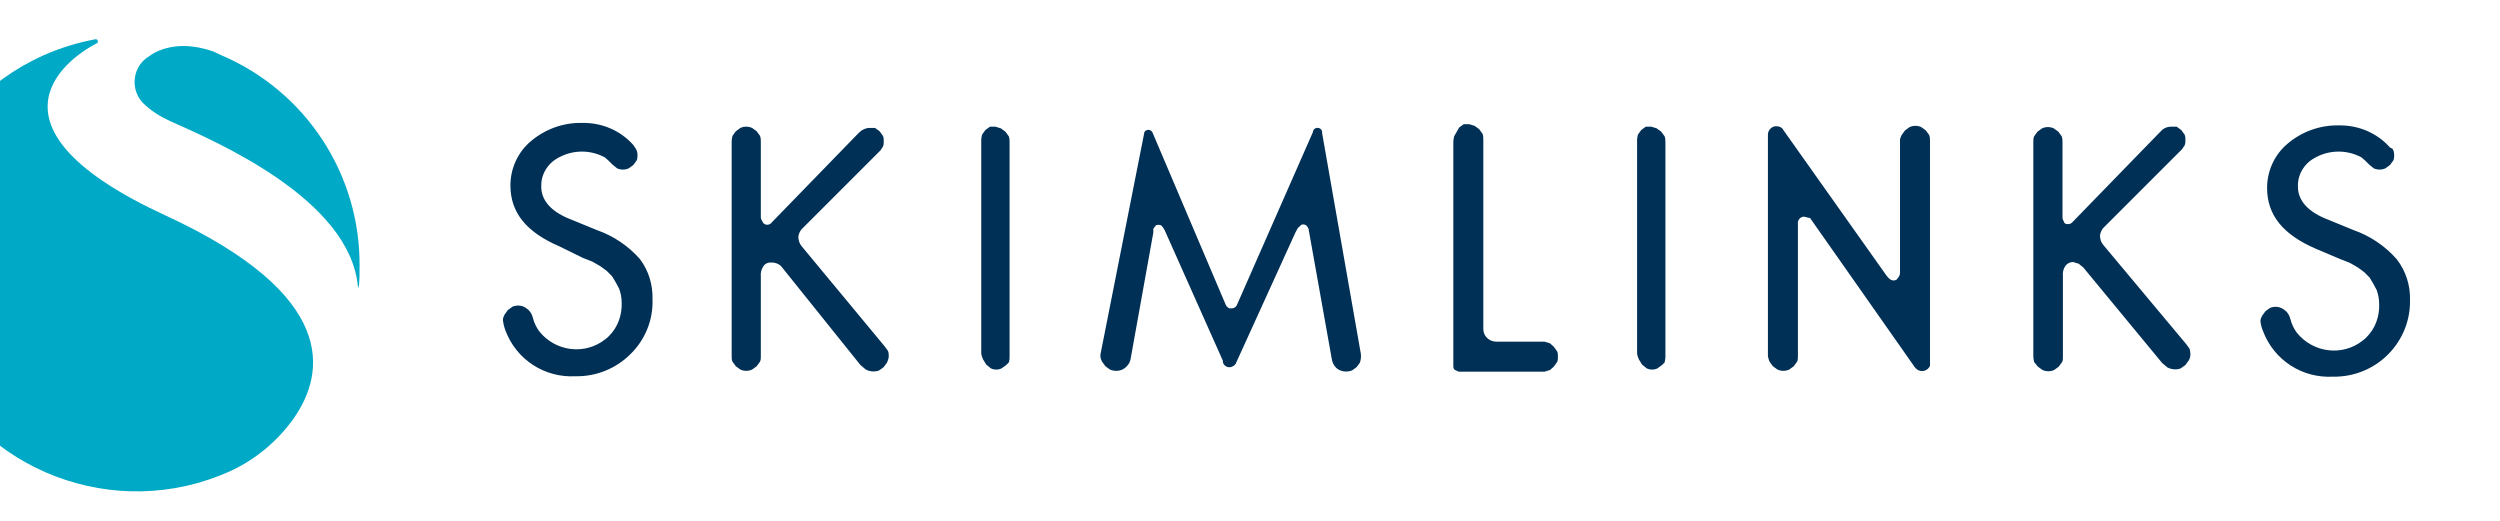
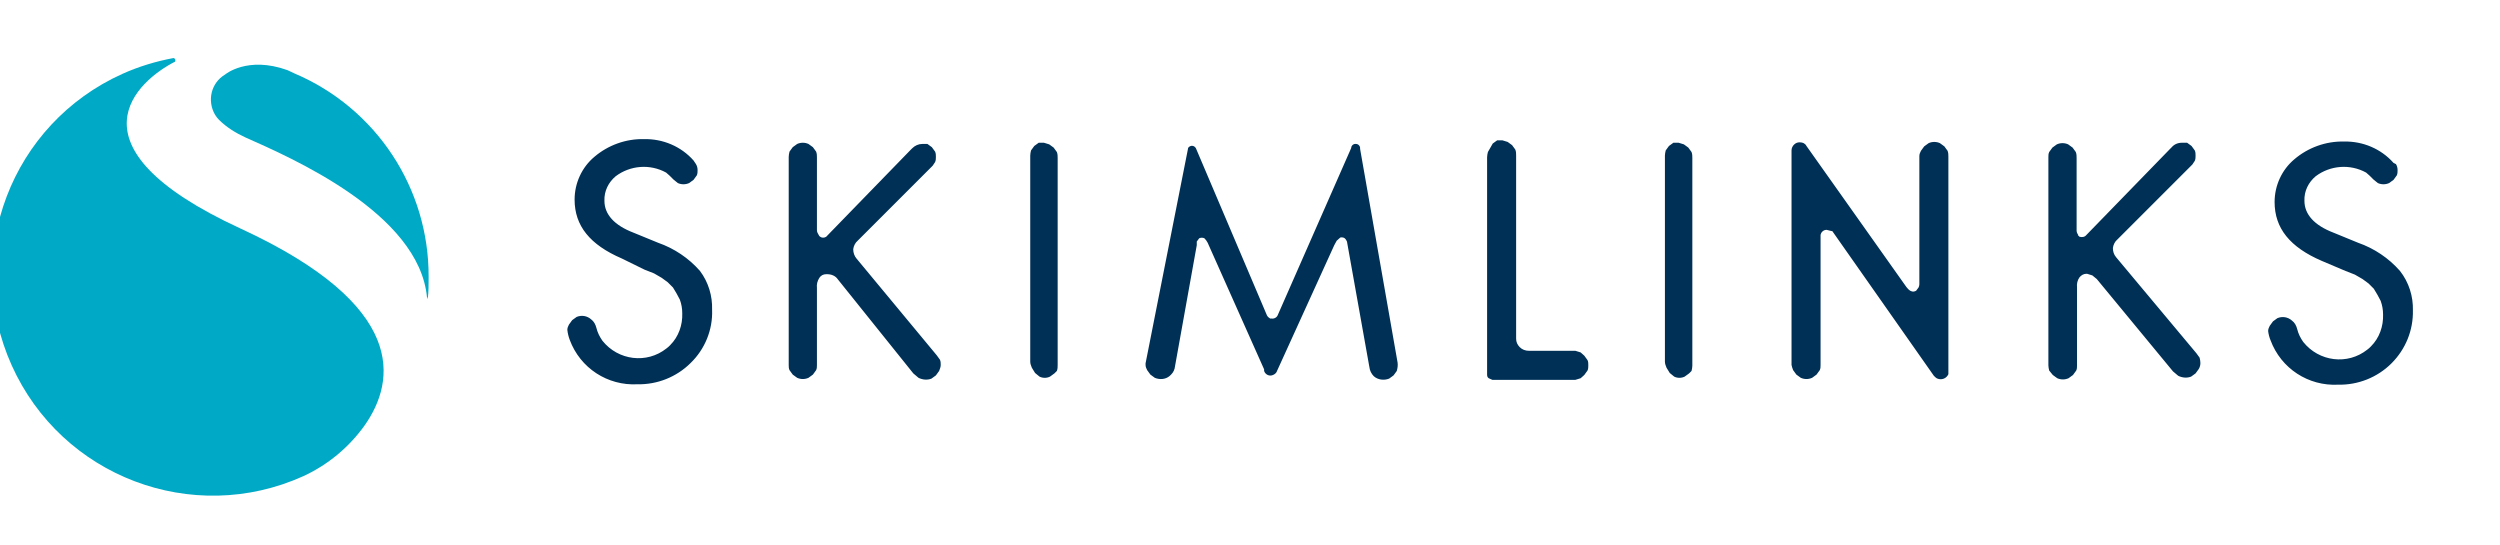
- <svg xmlns="http://www.w3.org/2000/svg" viewBox="50 260 600 125">
+ <svg xmlns="http://www.w3.org/2000/svg" viewBox="30 255 620 135">
  <style>.skimlinks-logo_svg_st0{fill:#00a9c5}</style>
  <path d="M120.5 360.4c-3.9 5.5-9.2 9.9-15.3 12.7-27.5 12.4-59.9.1-72.3-27.5s-.1-59.9 27.5-72.3c4-1.8 8.3-3.1 12.6-3.9.3 0 .5.3.5.6 0 .1-.1.2-.1.3-8.9 4.5-28.4 20.8 16.3 41.4 41.6 19.2 38.4 37.8 30.8 48.7" class="skimlinks-logo_svg_st0" />
  <path d="M135.9 329h.2c.2-1.7.2-3.4.2-5.3.1-22-13-41.9-33.3-50.5l-1.7-.8c-10-3.6-15.5 1.1-15.5 1.1-3.4 2-4.5 6.4-2.5 9.9.3.5.6.9 1 1.3 1.9 1.9 4.2 3.3 6.6 4.4 11 4.9 43.1 18.7 45 39.7h.2z" class="skimlinks-logo_svg_st0" />
  <path fill="#003056" d="M202.6 295.7c.3.5.4 1 .4 1.5 0 .4 0 .9-.2 1.3l-.8 1.1-1.1.8c-.9.4-1.9.4-2.8 0l-1.1-.9-.9-.9-.9-.8c-4-2.2-8.9-1.8-12.5.9-1.8 1.5-2.9 3.7-2.8 6.1 0 3.4 2.5 6.1 7.2 7.9l6.1 2.5c4 1.4 7.6 3.8 10.4 7 2.1 2.8 3.1 6.2 3 9.6.2 5-1.8 9.8-5.3 13.2-3.5 3.5-8.3 5.4-13.2 5.3-7.4.4-14.2-4-16.8-11-.3-.8-.5-1.6-.6-2.5 0-.5.2-.9.4-1.3l.8-1.1 1.1-.8c1.2-.5 2.6-.3 3.6.6.7.5 1.1 1.3 1.3 2.1.3 1.2.8 2.2 1.5 3.2 3.9 4.9 11 5.8 15.9 1.9.3-.2.6-.5.9-.8 2.1-2.1 3.1-5 3-7.9 0-1.2-.2-2.3-.6-3.4l-.8-1.5-.9-1.5-1.3-1.3-1.5-1.1-1.9-1.1-2.3-.9-5.7-2.8c-7.9-3.4-11.7-8.1-11.7-14.6 0-4.1 1.8-8 4.9-10.6 3.4-2.9 7.8-4.5 12.3-4.4 4.7-.1 9.2 1.8 12.3 5.3zm35.2 28.6 18.7 23.3 1.3 1.1c1 .5 2.2.6 3.2.2l1.1-.8.8-1.1c.2-.5.4-1 .4-1.5 0-.4 0-.9-.2-1.3l-.8-1.1-19.9-24c-.5-.6-.8-1.4-.8-2.3.1-.8.5-1.6 1.1-2.1l.6-.6 18-18 .6-.9c.2-.4.2-.9.2-1.3s0-.9-.2-1.3l-.8-1.1-1.1-.8h-1.3c-.9 0-1.8.4-2.5 1.1l-.4.4-20.6 21.2c-.4.6-1.3.7-1.8.3-.2-.1-.3-.3-.4-.5-.2-.3-.4-.7-.4-1.1v-18c0-.5 0-1-.2-1.5l-.8-1.1-1.1-.8c-.9-.4-1.9-.4-2.8 0l-1.1.8-.8 1.1c-.1.4-.2.9-.2 1.3v51.6c0 .4 0 .9.2 1.3l.8 1.1 1.1.8c.9.4 1.9.4 2.8 0l1.1-.8.8-1.1c.2-.4.2-.9.2-1.3v-19.1c-.1-.9.1-1.7.6-2.5.4-.6 1-.9 1.7-.9h.2c1.1 0 2.1.4 2.7 1.3m54.3 22.7c.2-.5.2-1 .2-1.5v-51.3c0-.5 0-1-.2-1.5l-.8-1.1-1.1-.8-1.3-.4h-1.3l-1.1.8-.8 1.1c-.1.4-.2.9-.2 1.3v51.1c0 .5.2 1 .4 1.5l.8 1.3 1.1.9c.8.4 1.8.4 2.6 0l1.1-.8zM399 292.7c-.1.4-.2.9-.2 1.3v53.9c0 .4.1.7.4.9l.9.4h20.6l1.3-.4.9-.8.8-1.1c.2-.4.2-.9.2-1.3 0-.5 0-.9-.2-1.3l-.8-1.1-.9-.8-1.3-.4h-11.5c-.9 0-1.7-.3-2.3-.9q-.9-.9-.9-2.1v-45.4c0-.5 0-1-.2-1.5l-.8-1.1-1.1-.8-1.3-.4h-1.3l-1.1.8zm50.5 54.3c.1-.4.2-.9.2-1.3v-51.5c0-.5 0-1-.2-1.5l-.8-1.1-1.1-.8-1.3-.4H445l-1.1.8-.8 1.1c-.1.4-.2.9-.2 1.3v51.1c0 .5.2 1 .4 1.5l.8 1.3 1.1.9c.8.4 1.8.4 2.6 0l1.1-.8zm174.7-51.3c.3.5.4 1 .4 1.5 0 .4 0 .9-.2 1.3l-.8 1.1-1.1.8c-.9.4-1.9.4-2.8 0l-1.1-.9-.9-.9-.9-.8c-4-2.2-8.9-1.8-12.5.9-1.8 1.5-2.9 3.7-2.8 6.1 0 3.4 2.5 6.1 7.2 7.9l6.1 2.5c4 1.4 7.6 3.8 10.4 7 2.2 2.8 3.3 6.3 3.2 9.8.1 4.9-1.8 9.6-5.3 13.1s-8.3 5.4-13.2 5.3c-7.4.4-14.2-4-16.8-11-.3-.7-.5-1.5-.6-2.3 0-.5.2-.9.4-1.3l.8-1.1 1.1-.8c1.2-.5 2.6-.3 3.6.6.7.5 1.1 1.3 1.3 2.1.3 1.2.8 2.2 1.5 3.2 3.9 4.9 11 5.8 15.9 1.9.3-.2.6-.5.9-.8 2.1-2.1 3.1-5 3-7.9 0-1.2-.2-2.3-.6-3.4l-.8-1.5-.9-1.5-1.3-1.3-1.5-1.1-1.9-1.1-2.3-.9-5.9-2.5c-7.9-3.4-11.7-8.1-11.7-14.6 0-4.1 1.8-8 4.9-10.6 3.4-2.9 7.8-4.5 12.3-4.4 4.7-.1 9.2 1.8 12.3 5.3zm-119 31.4.6-.8c.1-.2.2-.5.2-.8v-31.8c0-.5.2-.9.4-1.3l.8-1.1 1.1-.8c.9-.4 1.9-.4 2.8 0l1.1.8.8 1.1c.2.5.2 1 .2 1.5v53.9c-.5 1.1-1.7 1.5-2.7 1.1-.3-.1-.6-.4-.9-.7l-25.2-35.9h-.2l-1.2-.3c-.8 0-1.4.6-1.5 1.3v32.2c0 .4 0 .9-.2 1.3l-.8 1.1-1.1.8c-.9.4-1.9.4-2.8 0l-1.1-.8-.8-1.1c-.2-.4-.3-.9-.4-1.3v-53.2c0-1.1 1-2.1 2.1-2 .7 0 1.3.3 1.6.9l24.8 35c.1 0 1 1.7 2.4.9m-191.1 18v.4c0 .5.2.9.4 1.3l.8 1.1 1.1.8c1.2.5 2.6.4 3.6-.4.6-.5 1.1-1.1 1.3-1.9l5.5-30.6v-.9l.6-.8c.4-.2.9-.2 1.3 0 .3.3.6.7.8 1.1l14 31.4v.4c.3.9 1.3 1.4 2.2 1 .5-.2.9-.6 1-1l14.2-31.2.6-1.1.9-.8c.5-.1 1 0 1.3.4.2.3.4.6.4.9l5.5 30.8c.1.9.5 1.7 1.1 2.3 1 .9 2.5 1.1 3.8.6l1.1-.8.8-1.1c.2-.7.3-1.4.2-2.1l-9.3-53c.1-.6-.4-1.2-1-1.2-.6-.1-1.2.4-1.2 1l-18.2 41.4c-.2.6-.9 1-1.5.9h-.4c-.3-.2-.6-.4-.8-.8l-17.6-41.4c-.3-.6-1-.8-1.5-.5-.3.1-.5.4-.5.7zm231.2-31.8.4.4c.6.2 1.3.1 1.7-.4l20.8-21.4.4-.4c.6-.7 1.5-1.1 2.5-1.1h1.3l1.1.8.8 1.1c.2.4.2.9.2 1.3s0 .9-.2 1.3l-.6.9-18 18-.6.6c-.6.5-1 1.3-1.1 2.1 0 .8.2 1.6.8 2.3l19.9 23.8.8 1.1c.1.4.2.9.2 1.3 0 .5-.1 1-.4 1.5l-.8 1.1-1.1.8c-1 .4-2.2.3-3.2-.2l-1.3-1.1-18.9-22.9-1.1-.9-1.3-.4h-.2c-.7 0-1.3.4-1.7.9-.5.7-.7 1.6-.6 2.5v19.3c0 .5 0 .9-.2 1.3l-.8 1.1-1.1.8c-.9.4-1.9.4-2.8 0l-1.1-.8-.9-1.1c-.1-.4-.2-.9-.2-1.3V294c0-.4 0-.9.2-1.3l.8-1.1 1.1-.8c.9-.4 1.9-.4 2.8 0l1.1.8.8 1.1c.2.5.2 1 .2 1.5v18c0 .4.2.8.4 1.1z" />
</svg>
